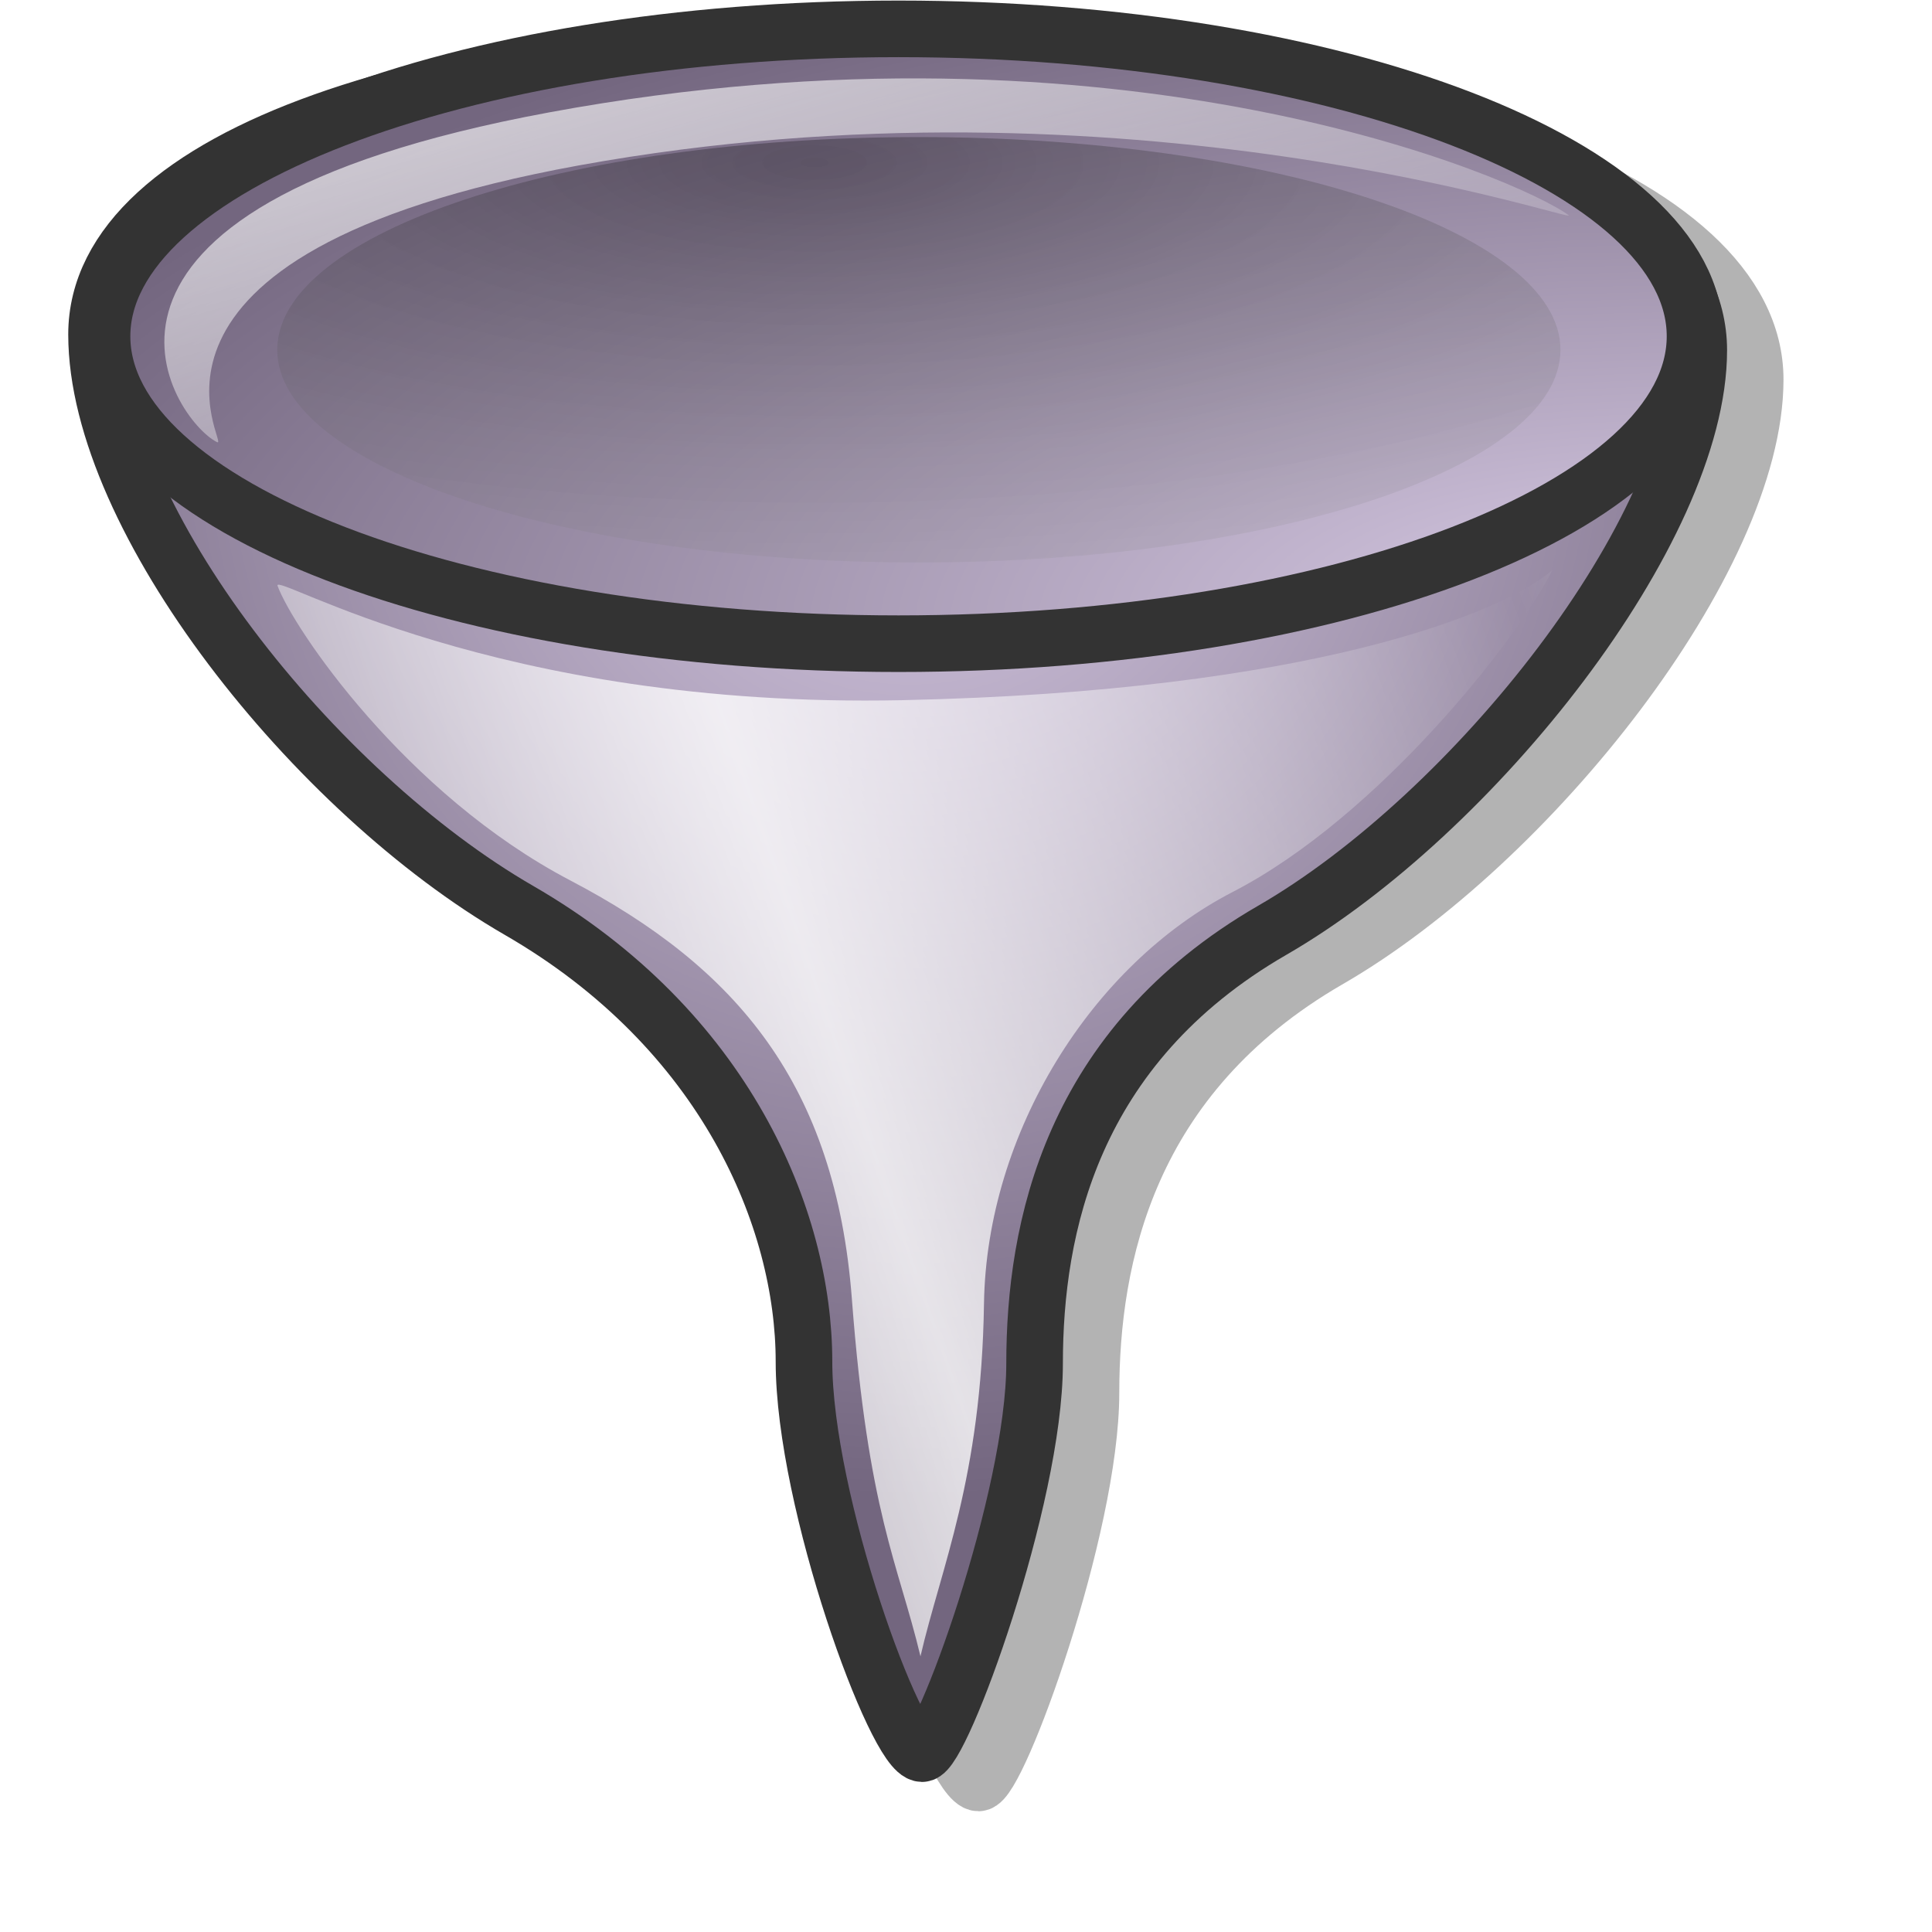
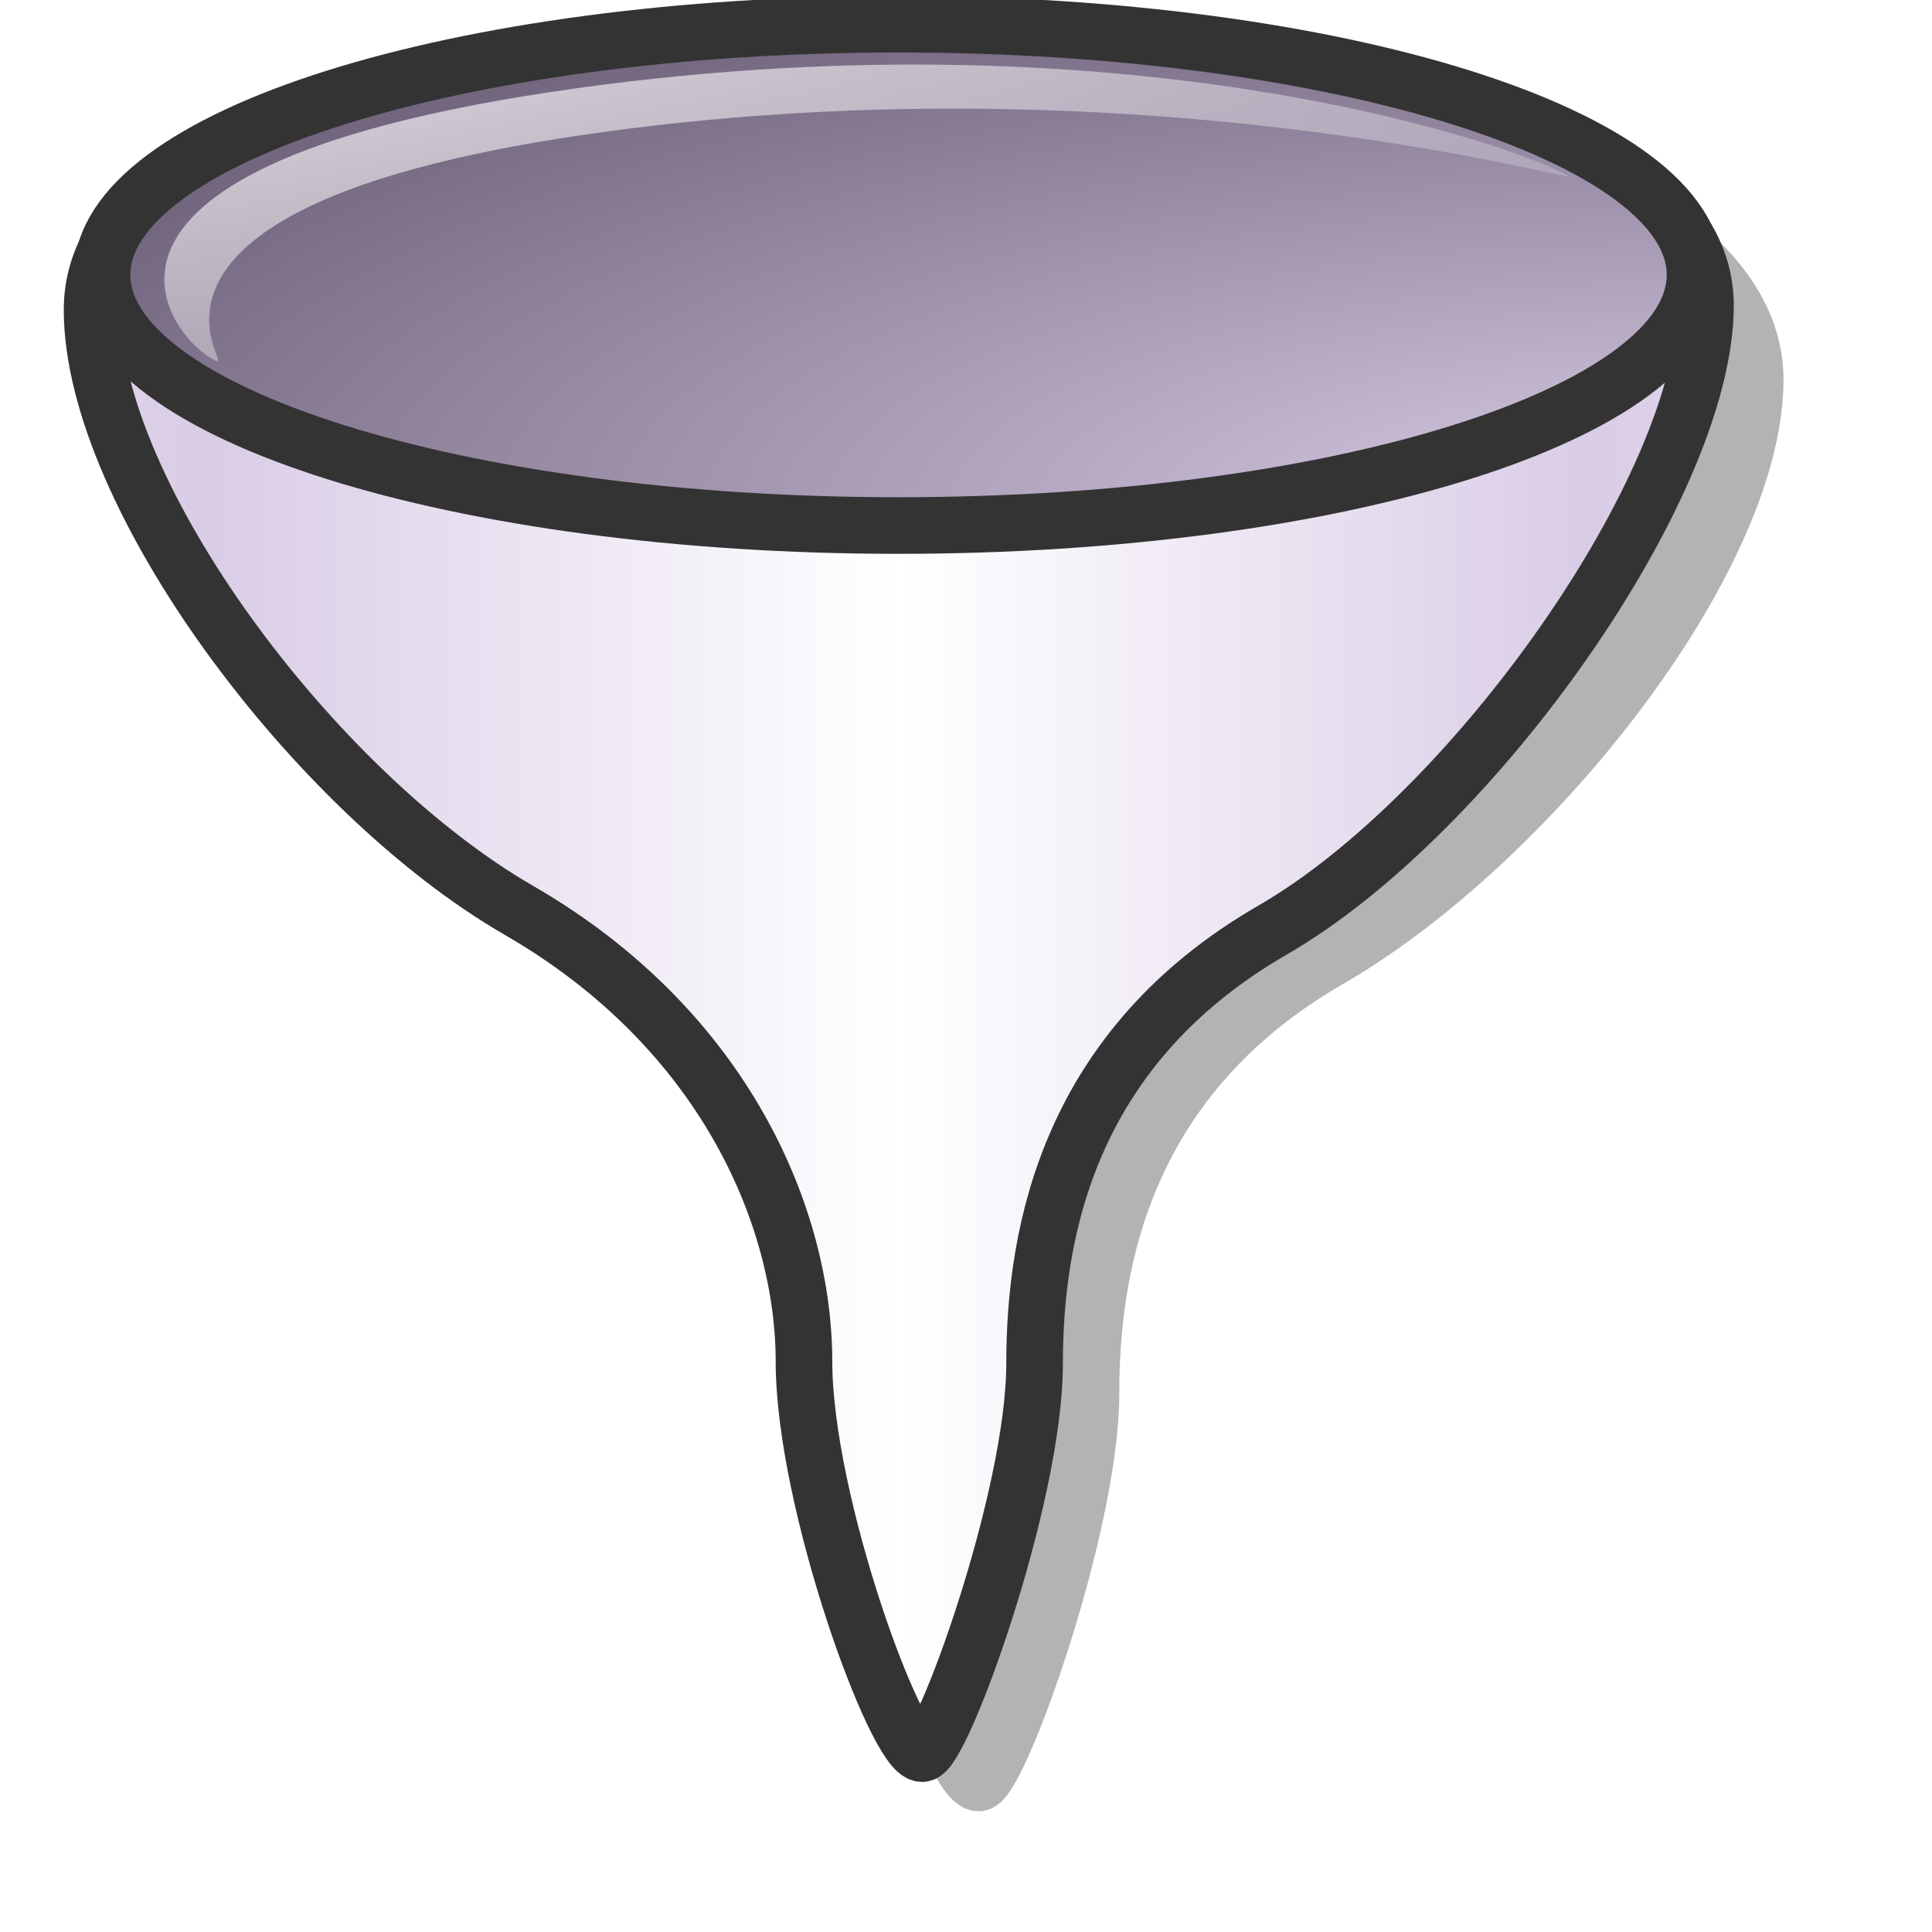
<svg xmlns="http://www.w3.org/2000/svg" xmlns:xlink="http://www.w3.org/1999/xlink" id="svg1" width="48pt" height="48pt">
  <defs id="defs3">
    <linearGradient id="linearGradient4844">
      <stop style="stop-color:#000000;stop-opacity:1;" offset="0" id="stop4845" />
      <stop style="stop-color:#ffffff;stop-opacity:0;" offset="1" id="stop4846" />
    </linearGradient>
    <linearGradient id="linearGradient914">
      <stop style="stop-color:#ffffff;stop-opacity:1;" offset="0" id="stop915" />
      <stop style="stop-color:#d9cce6;stop-opacity:1;" offset="1" id="stop916" />
    </linearGradient>
    <linearGradient id="linearGradient584">
      <stop style="stop-color:#ffffff;stop-opacity:1;" offset="0" id="stop585" />
      <stop style="stop-color:#ffffff;stop-opacity:0;" offset="1" id="stop586" />
    </linearGradient>
    <linearGradient id="linearGradient578">
      <stop style="stop-color:#d9cce6;stop-opacity:1;" offset="0" id="stop579" />
      <stop style="stop-color:#73667f;stop-opacity:1;" offset="1" id="stop580" />
    </linearGradient>
-     <linearGradient xlink:href="#linearGradient584" id="linearGradient581" x1="8.493" y1="9.267" x2="43.013" y2="43.975" gradientTransform="matrix(1.253741,0,0,0.358813,-6.123368,-1.222815)" gradientUnits="userSpaceOnUse" />
+     <linearGradient xlink:href="#linearGradient584" id="linearGradient581" x1="8.493" y1="9.267" x2="43.013" y2="43.975" gradientTransform="matrix(1.253741,0,0,0.292607,-6.123368,-0.976341)" gradientUnits="userSpaceOnUse" />
    <linearGradient xlink:href="#linearGradient578" id="linearGradient583" x1="-21.369" y1="-16.821" x2="-69.739" y2="1.314" gradientTransform="matrix(-0.734826,-0.747492,0.680335,-0.668805,0,0)" gradientUnits="userSpaceOnUse" />
    <linearGradient xlink:href="#linearGradient584" id="linearGradient599" x1="21.742" y1="25.556" x2="28.304" y2="31.86" gradientTransform="matrix(1.226771,0,0,0.455729,-5.818258,-2.682164)" gradientUnits="userSpaceOnUse" />
    <linearGradient xlink:href="#linearGradient584" id="linearGradient600" x1="25.827" y1="28.48" x2="32.227" y2="34.83" gradientTransform="matrix(1.029601,0,0,0.543002,-5.818258,-2.682164)" gradientUnits="userSpaceOnUse" />
    <radialGradient xlink:href="#linearGradient578" id="radialGradient917" cx="8.934" cy="12.627" r="22.021" fx="8.731" fy="12.627" gradientUnits="userSpaceOnUse" gradientTransform="matrix(1.708112,0,0,0.58078,0.45264,0)" />
    <linearGradient xlink:href="#linearGradient584" id="linearGradient922" x1="26.526" y1="28.672" x2="31.978" y2="34.253" gradientTransform="matrix(1.355181,0,0,0.412546,-5.818258,-2.682164)" gradientUnits="userSpaceOnUse" />
    <radialGradient xlink:href="#linearGradient914" id="radialGradient924" />
-     <radialGradient xlink:href="#linearGradient578" id="radialGradient1718" gradientTransform="scale(0.968772,1.032235)" cx="31.395" cy="12.334" fx="31.045" fy="12.339" r="35.721" gradientUnits="userSpaceOnUse" />
-     <radialGradient xlink:href="#linearGradient578" id="radialGradient1722" gradientUnits="userSpaceOnUse" gradientTransform="matrix(2.019091,0,0,0.779265,-2.888307,-4.302706)" cx="28.936" cy="32.158" fx="28.936" fy="32.158" r="29.292" />
-     <linearGradient xlink:href="#linearGradient584" id="linearGradient4840" gradientTransform="matrix(1.089877,0,0,0.936125,-2.269231e-2,8.806523e-2)" x1="24.691" y1="34.329" x2="47.995" y2="27.386" gradientUnits="userSpaceOnUse" spreadMethod="reflect" />
+     <radialGradient xlink:href="#linearGradient578" id="radialGradient1722" gradientUnits="userSpaceOnUse" gradientTransform="matrix(2.019091,0,0,0.635481,-2.888307,-3.487954)" cx="28.936" cy="32.158" fx="28.936" fy="32.158" r="29.292" />
    <radialGradient xlink:href="#linearGradient4844" id="radialGradient4843" gradientUnits="userSpaceOnUse" gradientTransform="matrix(1.807768,0,0,0.599335,-2.269231e-2,-2.647859)" cx="14.939" cy="13.406" fx="14.939" fy="13.406" r="43.736" />
+     <linearGradient xlink:href="#linearGradient914" id="linearGradient1710" gradientTransform="scale(0.968761,1.032246)" x1="30.695" y1="28.823" x2="54.505" y2="28.823" gradientUnits="userSpaceOnUse" spreadMethod="reflect" />
  </defs>
  <path style="font-size:12;opacity:0.3;fill:#000000;fill-opacity:1;fill-rule:evenodd;stroke:#000000;stroke-width:1.875;stroke-linejoin:round;stroke-miterlimit:4;stroke-opacity:1" d="M 31.327,2.385 C 16.368,2.385 5.066,6.1 5.066,12.051 C 5.066,18.151 12.277,27.213 19.06,31.13 C 25.901,35.079 28.501,41.351 28.501,46.076 C 28.501,50.724 31.554,59.063 32.415,59.062 C 33.052,59.062 36.14,50.6 36.14,46.142 C 36.14,41.685 37.328,35.648 44.015,31.788 C 50.672,27.944 58.143,18.532 58.143,12.574 C 58.143,6.544 46.286,2.385 31.327,2.385 z " id="path6094" />
-   <path style="font-size:12;fill:url(#radialGradient1718);fill-opacity:1.0;fill-rule:evenodd;stroke:#333333;stroke-width:1.875;stroke-linejoin:round;stroke-miterlimit:4;" d="M 29.459,1.414 C 14.5,1.414 3.198,5.128 3.198,11.079 C 3.198,17.18 10.409,26.242 17.192,30.158 C 24.033,34.108 26.633,40.38 26.633,45.104 C 26.633,49.753 29.686,58.091 30.547,58.091 C 31.184,58.091 34.272,49.629 34.272,45.171 C 34.272,40.713 35.46,34.677 42.146,30.816 C 48.804,26.973 56.274,17.56 56.274,11.602 C 56.274,5.572 44.418,1.414 29.459,1.414 z " id="path589" />
-   <path style="font-size:12;fill:url(#radialGradient1722);fill-opacity:1;fill-rule:evenodd;stroke:#333333;stroke-width:1.875;stroke-miterlimit:4;stroke-opacity:1" d="M 56.15,11.139 C 56.15,16.761 44.329,21.323 29.765,21.323 C 15.201,21.323 3.38,16.761 3.38,11.139 C 3.38,5.518 15.201,0.956 29.765,0.956 C 44.329,0.956 56.15,5.518 56.15,11.139 z " id="path1721" />
-   <path style="opacity:0.8;fill:url(#linearGradient581);fill-opacity:1;fill-rule:evenodd;stroke:none;stroke-width:1pt;stroke-linecap:butt;stroke-linejoin:miter;stroke-opacity:1" d="M 7.181,14.642 C 5.776,13.943 0.815,6.935 18.196,3.722 C 37.16,0.216 50.299,5.911 51.959,7.126 C 52.382,7.459 37.383,2.17 19.162,5.482 C 2.95,8.442 7.737,14.95 7.181,14.642 z " id="path918" />
-   <path style="font-size:12;opacity:0.3;fill:url(#radialGradient4843);fill-opacity:1;fill-rule:evenodd;stroke:none;stroke-width:0.625;stroke-miterlimit:4;stroke-opacity:1;" d="M 51.692,11.588 C 51.692,15.477 42.17,18.634 30.438,18.634 C 18.705,18.634 9.184,15.477 9.184,11.588 C 9.184,7.698 18.705,4.541 30.438,4.541 C 42.17,4.541 51.692,7.698 51.692,11.588 z " id="path1712" />
-   <path style="opacity:0.8;fill:url(#linearGradient4840);fill-opacity:1;fill-rule:evenodd;stroke:none;stroke-width:1pt;stroke-linecap:butt;stroke-linejoin:miter;stroke-opacity:1" d="M 51.426,18.881 C 49.817,20.282 43.459,22.904 29.901,23.194 C 16.341,23.484 9.028,18.91 9.194,19.406 C 9.708,20.802 13.412,26.296 18.896,29.168 C 24.406,32.054 27.678,35.921 28.22,43.035 C 28.762,50.154 29.749,51.765 30.492,54.868 C 31.165,51.943 32.511,48.984 32.596,43.183 C 32.682,37.531 36.163,31.959 40.83,29.55 C 45.673,27.051 50.313,21.129 51.426,18.881 z " id="path2347" />
+   <path style="font-size:12;fill:url(#linearGradient1710);fill-opacity:1.0;fill-rule:evenodd;stroke:#333333;stroke-width:1.875;stroke-linejoin:round;stroke-miterlimit:4;" d="M 29.459,1.414 C 14.5,1.414 3.05,4.314 3.05,10.265 C 3.05,16.366 10.409,26.242 17.192,30.158 C 24.033,34.108 26.633,40.38 26.633,45.104 C 26.633,49.753 29.686,58.091 30.547,58.091 C 31.184,58.091 34.272,49.629 34.272,45.171 C 34.272,40.713 35.46,34.677 42.146,30.816 C 48.804,26.973 56.496,16.08 56.496,10.123 C 56.496,4.092 44.418,1.414 29.459,1.414 z " id="path589" />
+   <path style="font-size:12;fill:url(#radialGradient1722);fill-opacity:1;fill-rule:evenodd;stroke:#333333;stroke-width:1.875;stroke-miterlimit:4;stroke-opacity:1" d="M 56.15,9.105 C 56.15,13.689 44.329,17.409 29.765,17.409 C 15.201,17.409 3.38,13.689 3.38,9.105 C 3.38,4.521 15.201,0.801 29.765,0.801 C 44.329,0.801 56.15,4.521 56.15,9.105 z " id="path1721" />
+   <path style="opacity:0.8;fill:url(#linearGradient581);fill-opacity:1;fill-rule:evenodd;stroke:none;stroke-width:1pt;stroke-linecap:butt;stroke-linejoin:miter;stroke-opacity:1" d="M 7.181,11.961 C 5.776,11.391 0.815,5.676 18.196,3.056 C 37.16,0.197 50.299,4.841 51.959,5.832 C 52.382,6.103 37.383,1.79 19.162,4.492 C 2.95,6.905 7.737,12.212 7.181,11.961 z " id="path918" />
</svg>
